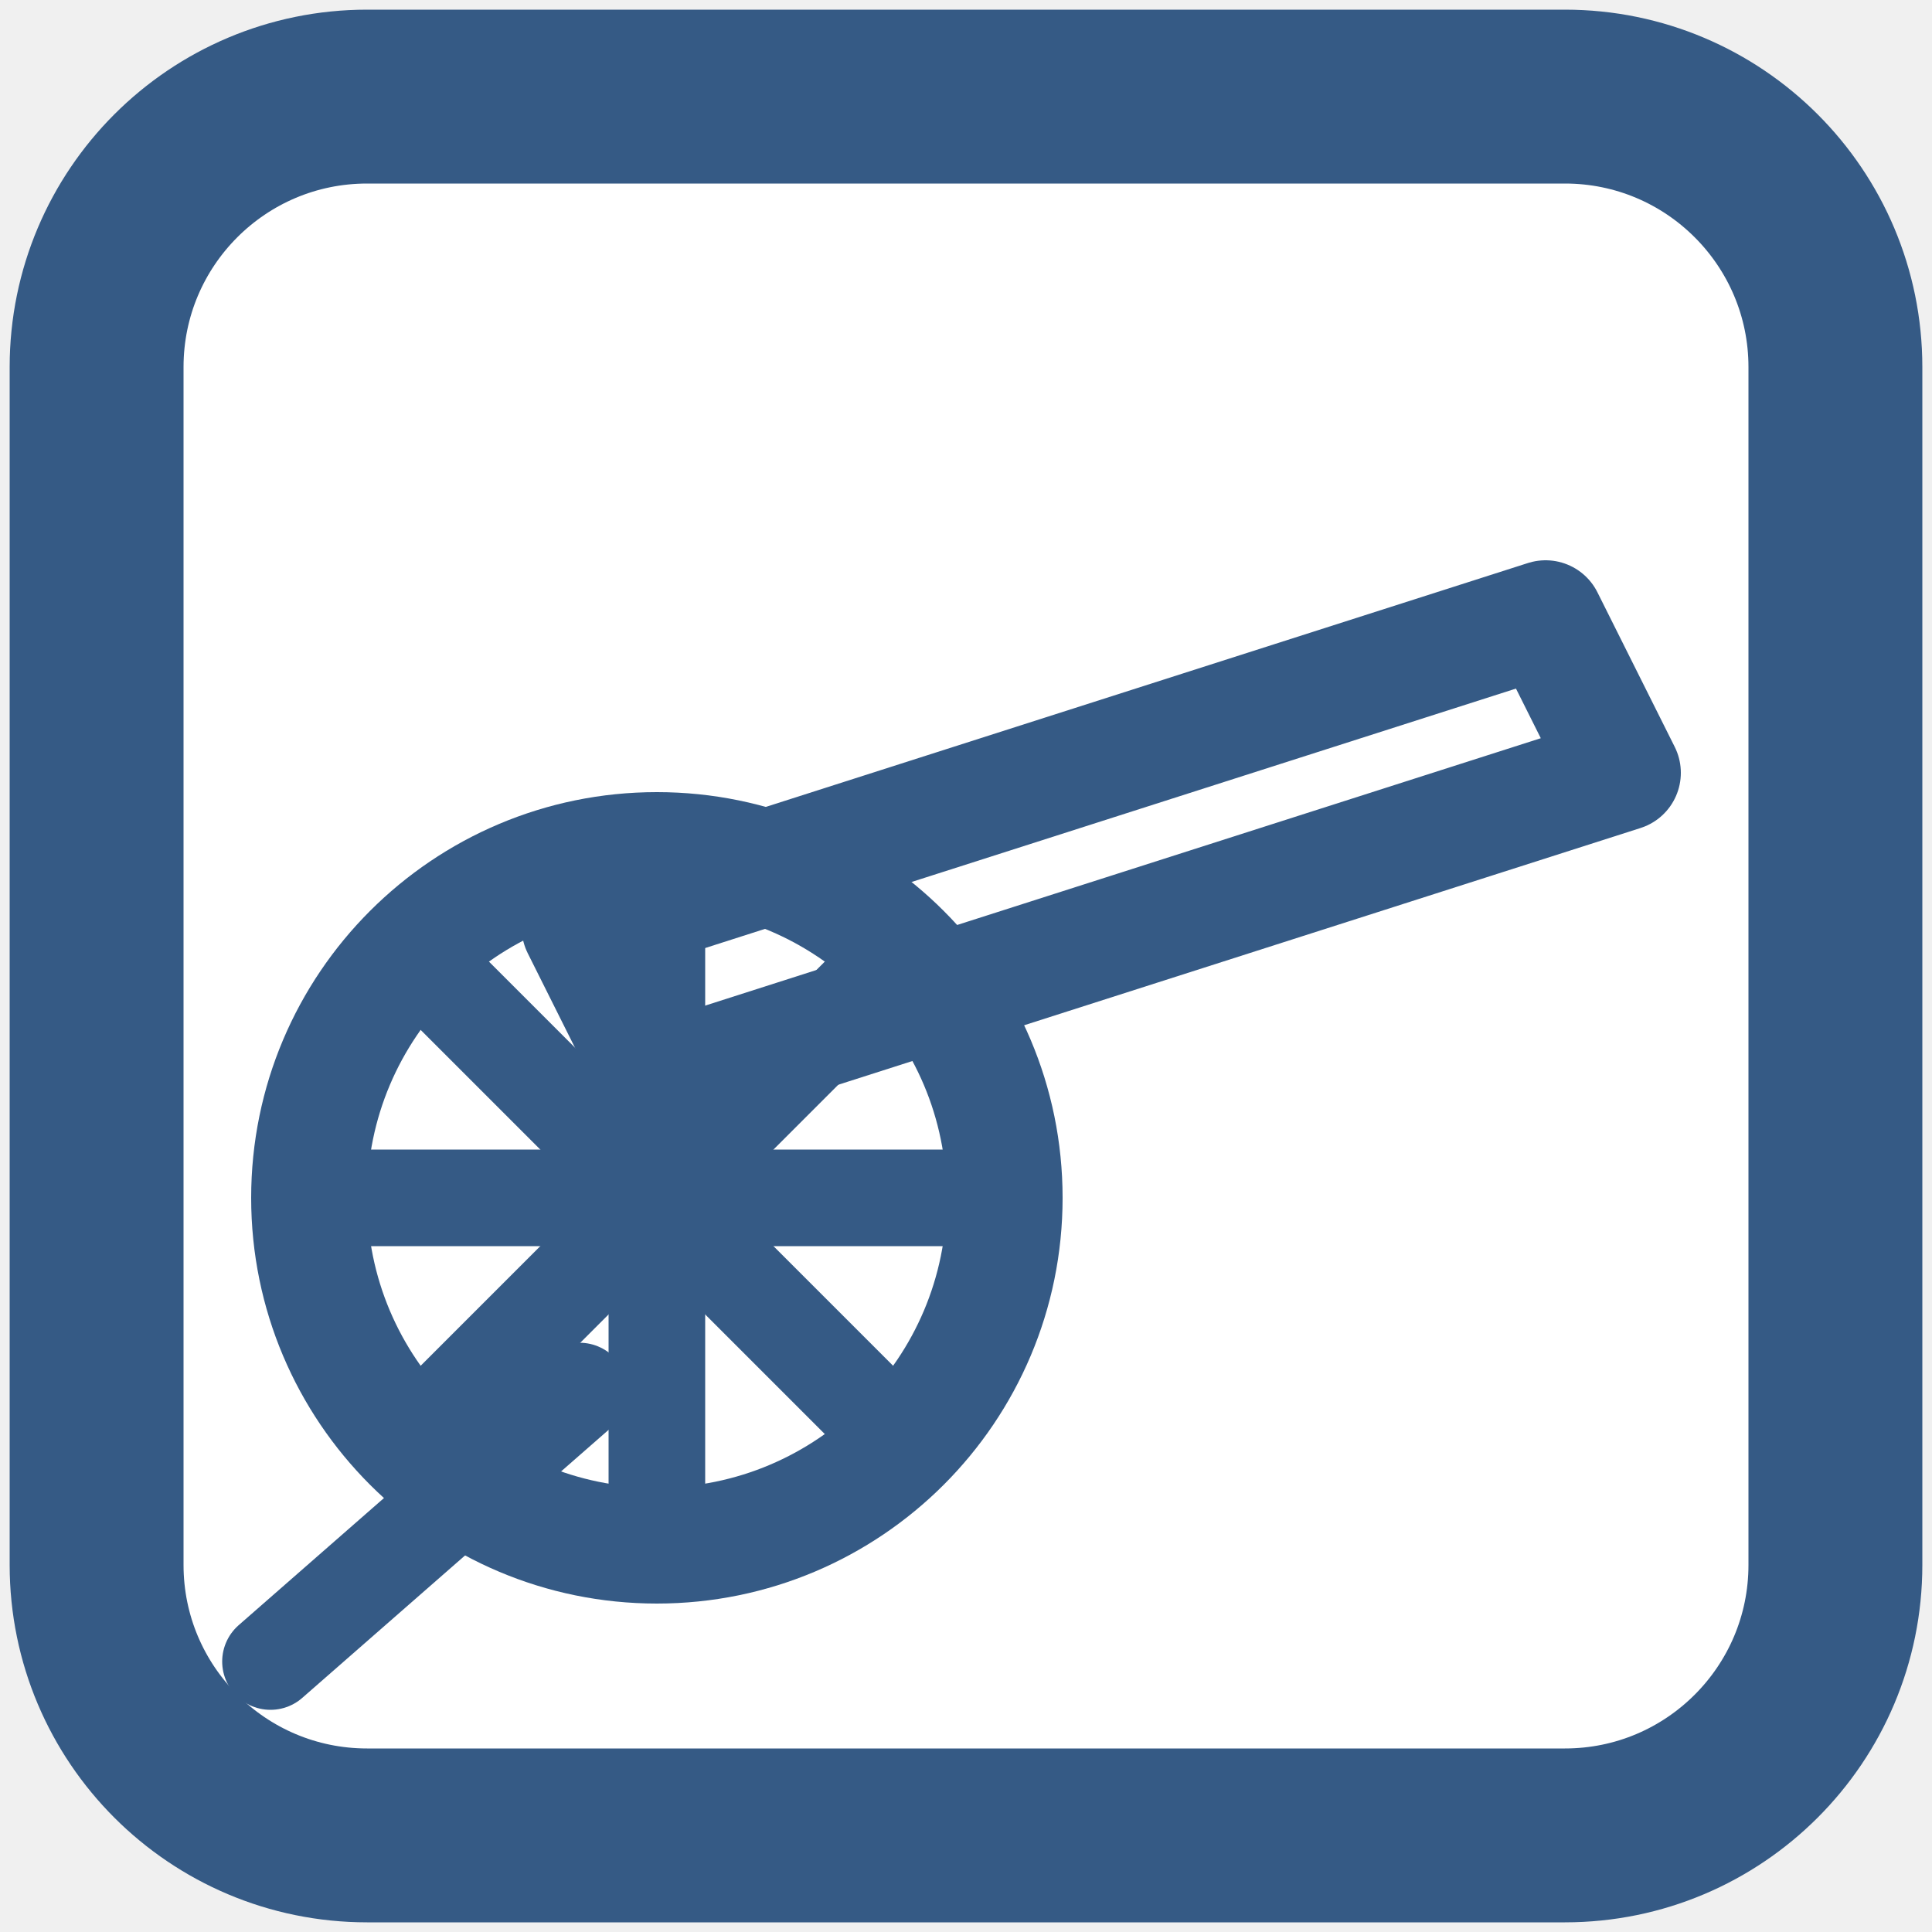
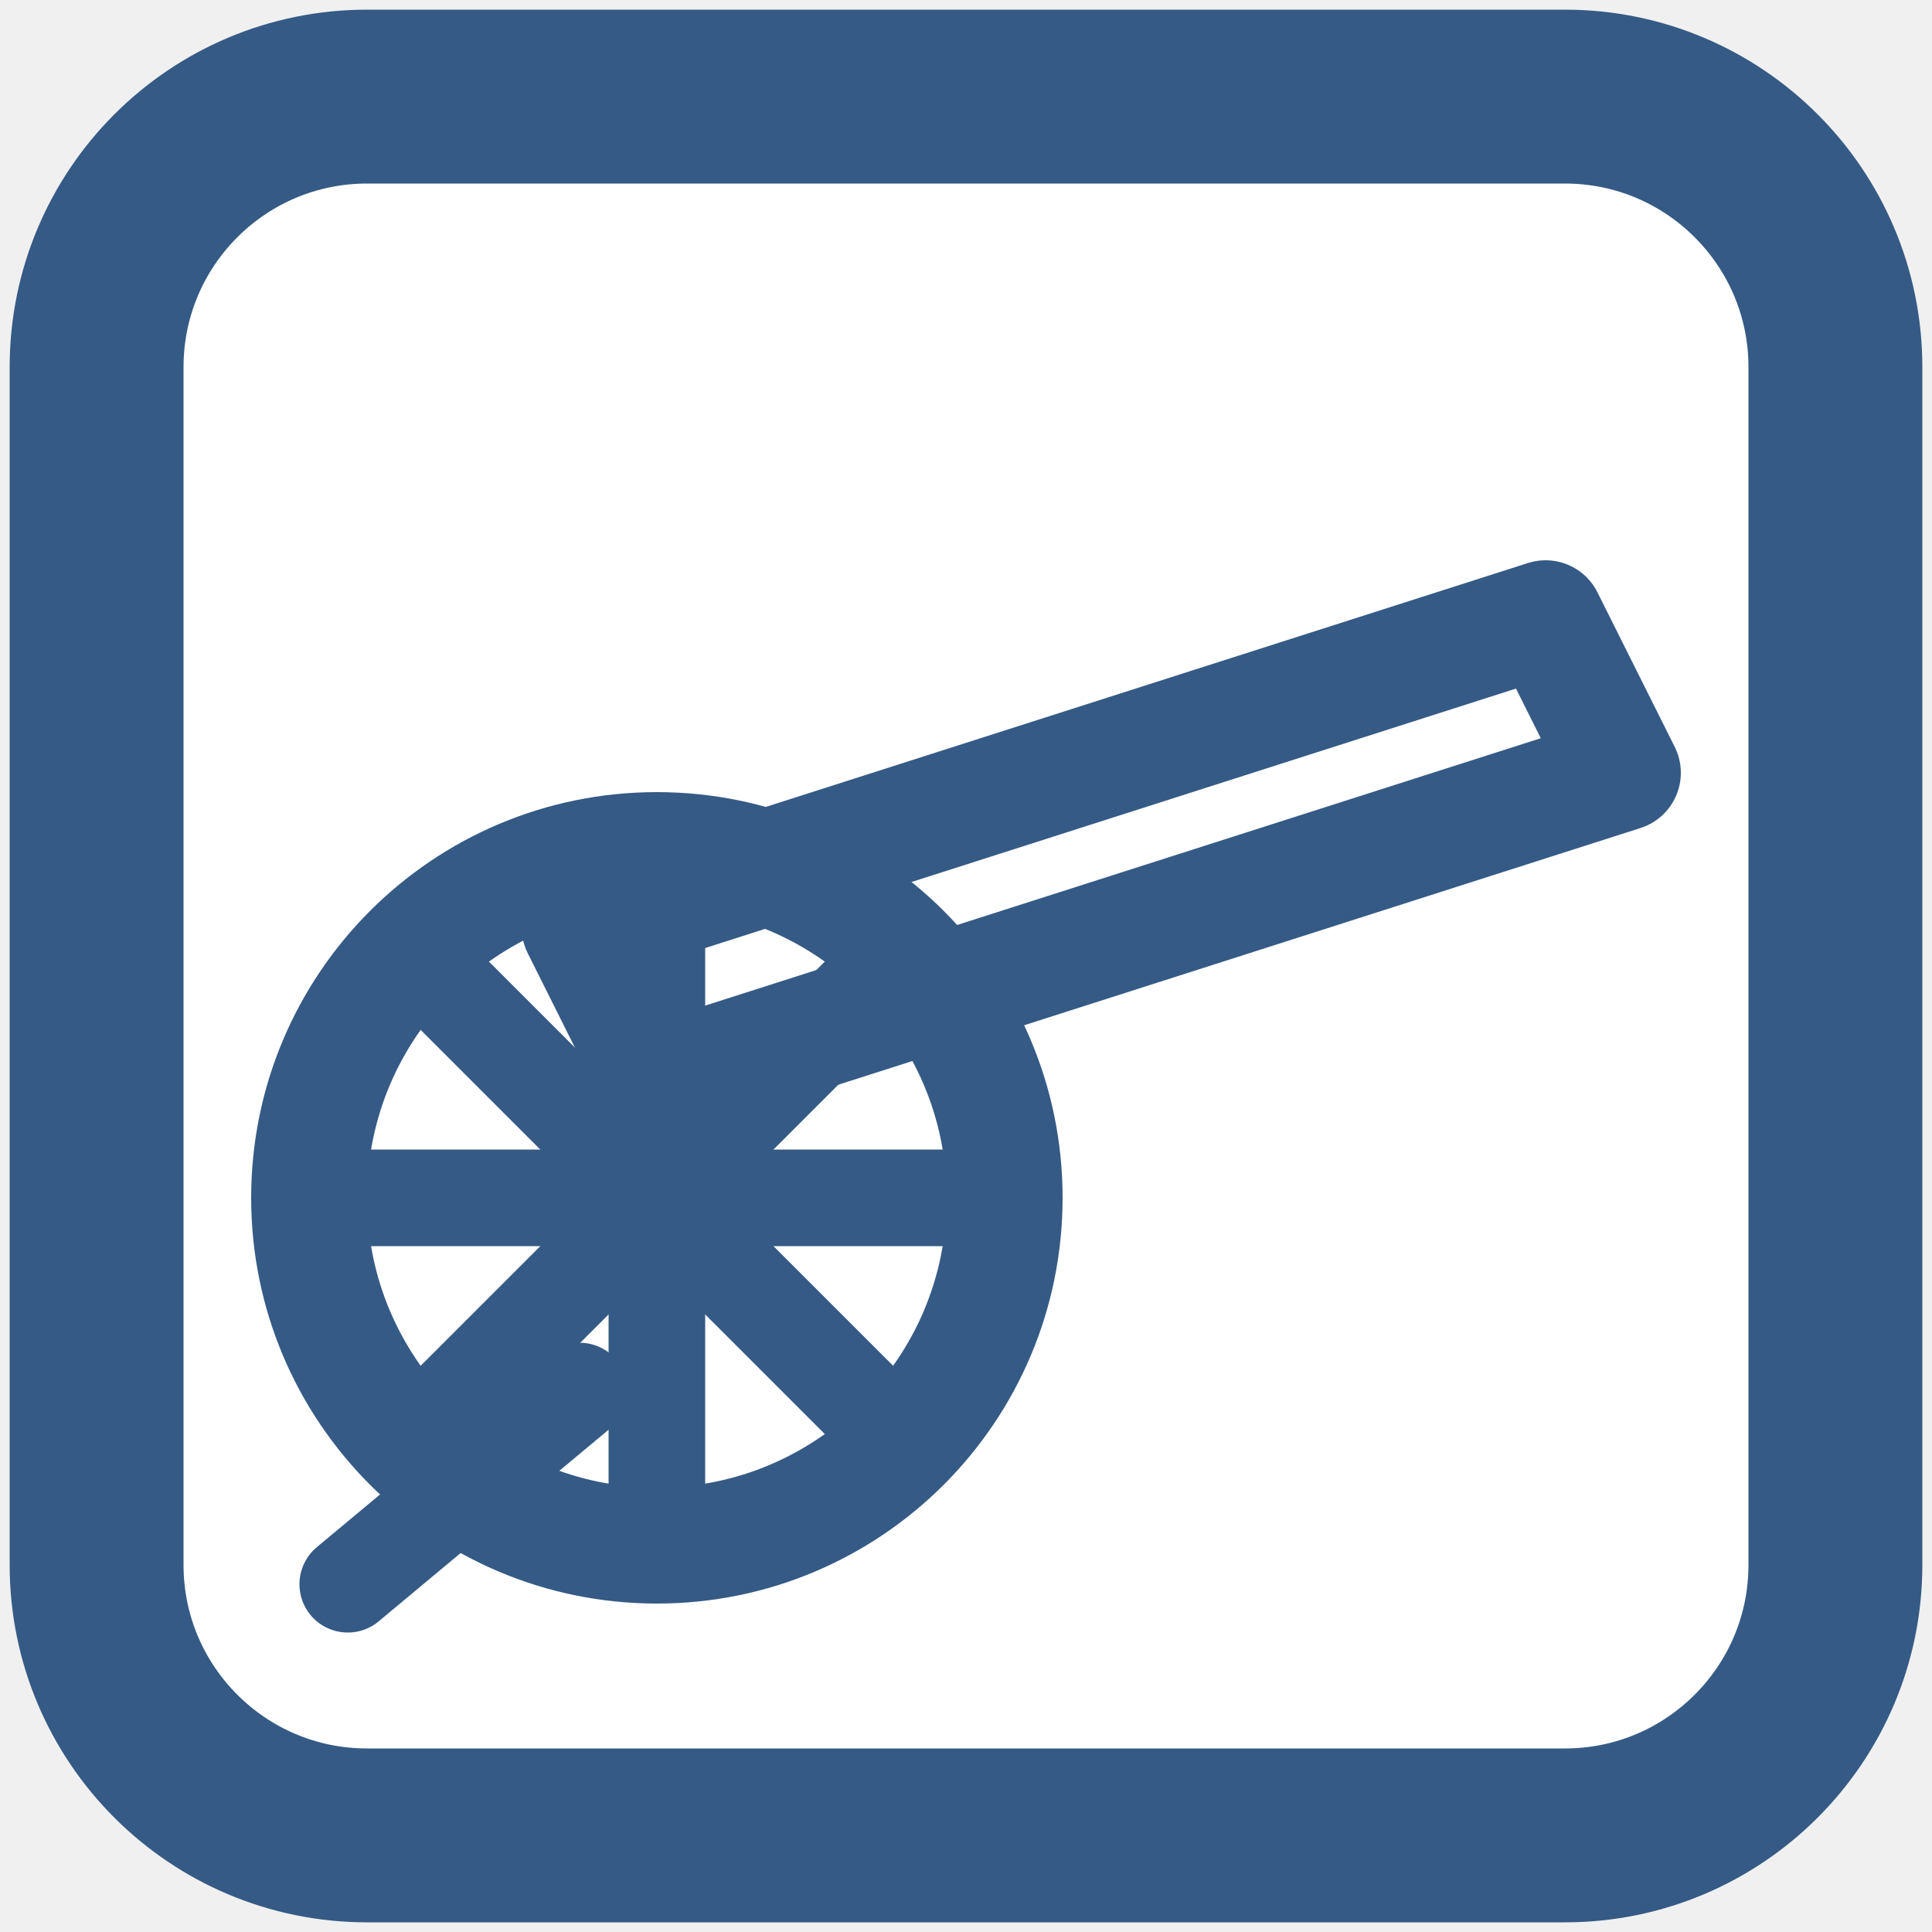
<svg xmlns="http://www.w3.org/2000/svg" viewBox="0 0 100 100" role="img" aria-label="Personal — field cannon on wheel">
  <path d="M 19 5 L 81 5 A 14 14 0 0 1 95 19 L 95 81 A 14 14 0 0 1 81 95 L 19 95 A 14 14 0 0 1 5 81 L 5 19 A 14 14 0 0 1 19 5 Z" stroke="#355a85" stroke-width="9" fill="#ffffff" stroke-linejoin="miter" />
-   <line x1="30" y1="72" x2="14" y2="86" stroke="#355a85" stroke-width="5" stroke-linecap="round" />
+   <line x1="30" y1="72" x2="18" y2="82" stroke="#355a85" stroke-width="5" stroke-linecap="round" />
  <circle cx="34" cy="62" r="18" fill="none" stroke="#355a85" stroke-width="6" />
  <g stroke="#355a85" stroke-width="5" stroke-linecap="round">
    <line x1="34" y1="44" x2="34" y2="80" />
    <line x1="16" y1="62" x2="52" y2="62" />
    <line x1="21.27" y1="49.27" x2="46.73" y2="74.73" />
    <line x1="21.27" y1="74.73" x2="46.73" y2="49.27" />
  </g>
  <circle cx="34" cy="62" r="4" fill="#355a85" />
  <path d="M 30 48 L 80 32 L 84 40 L 34 56 Z" fill="none" stroke="#355a85" stroke-width="6" stroke-linejoin="round" stroke-linecap="round" />
</svg>
